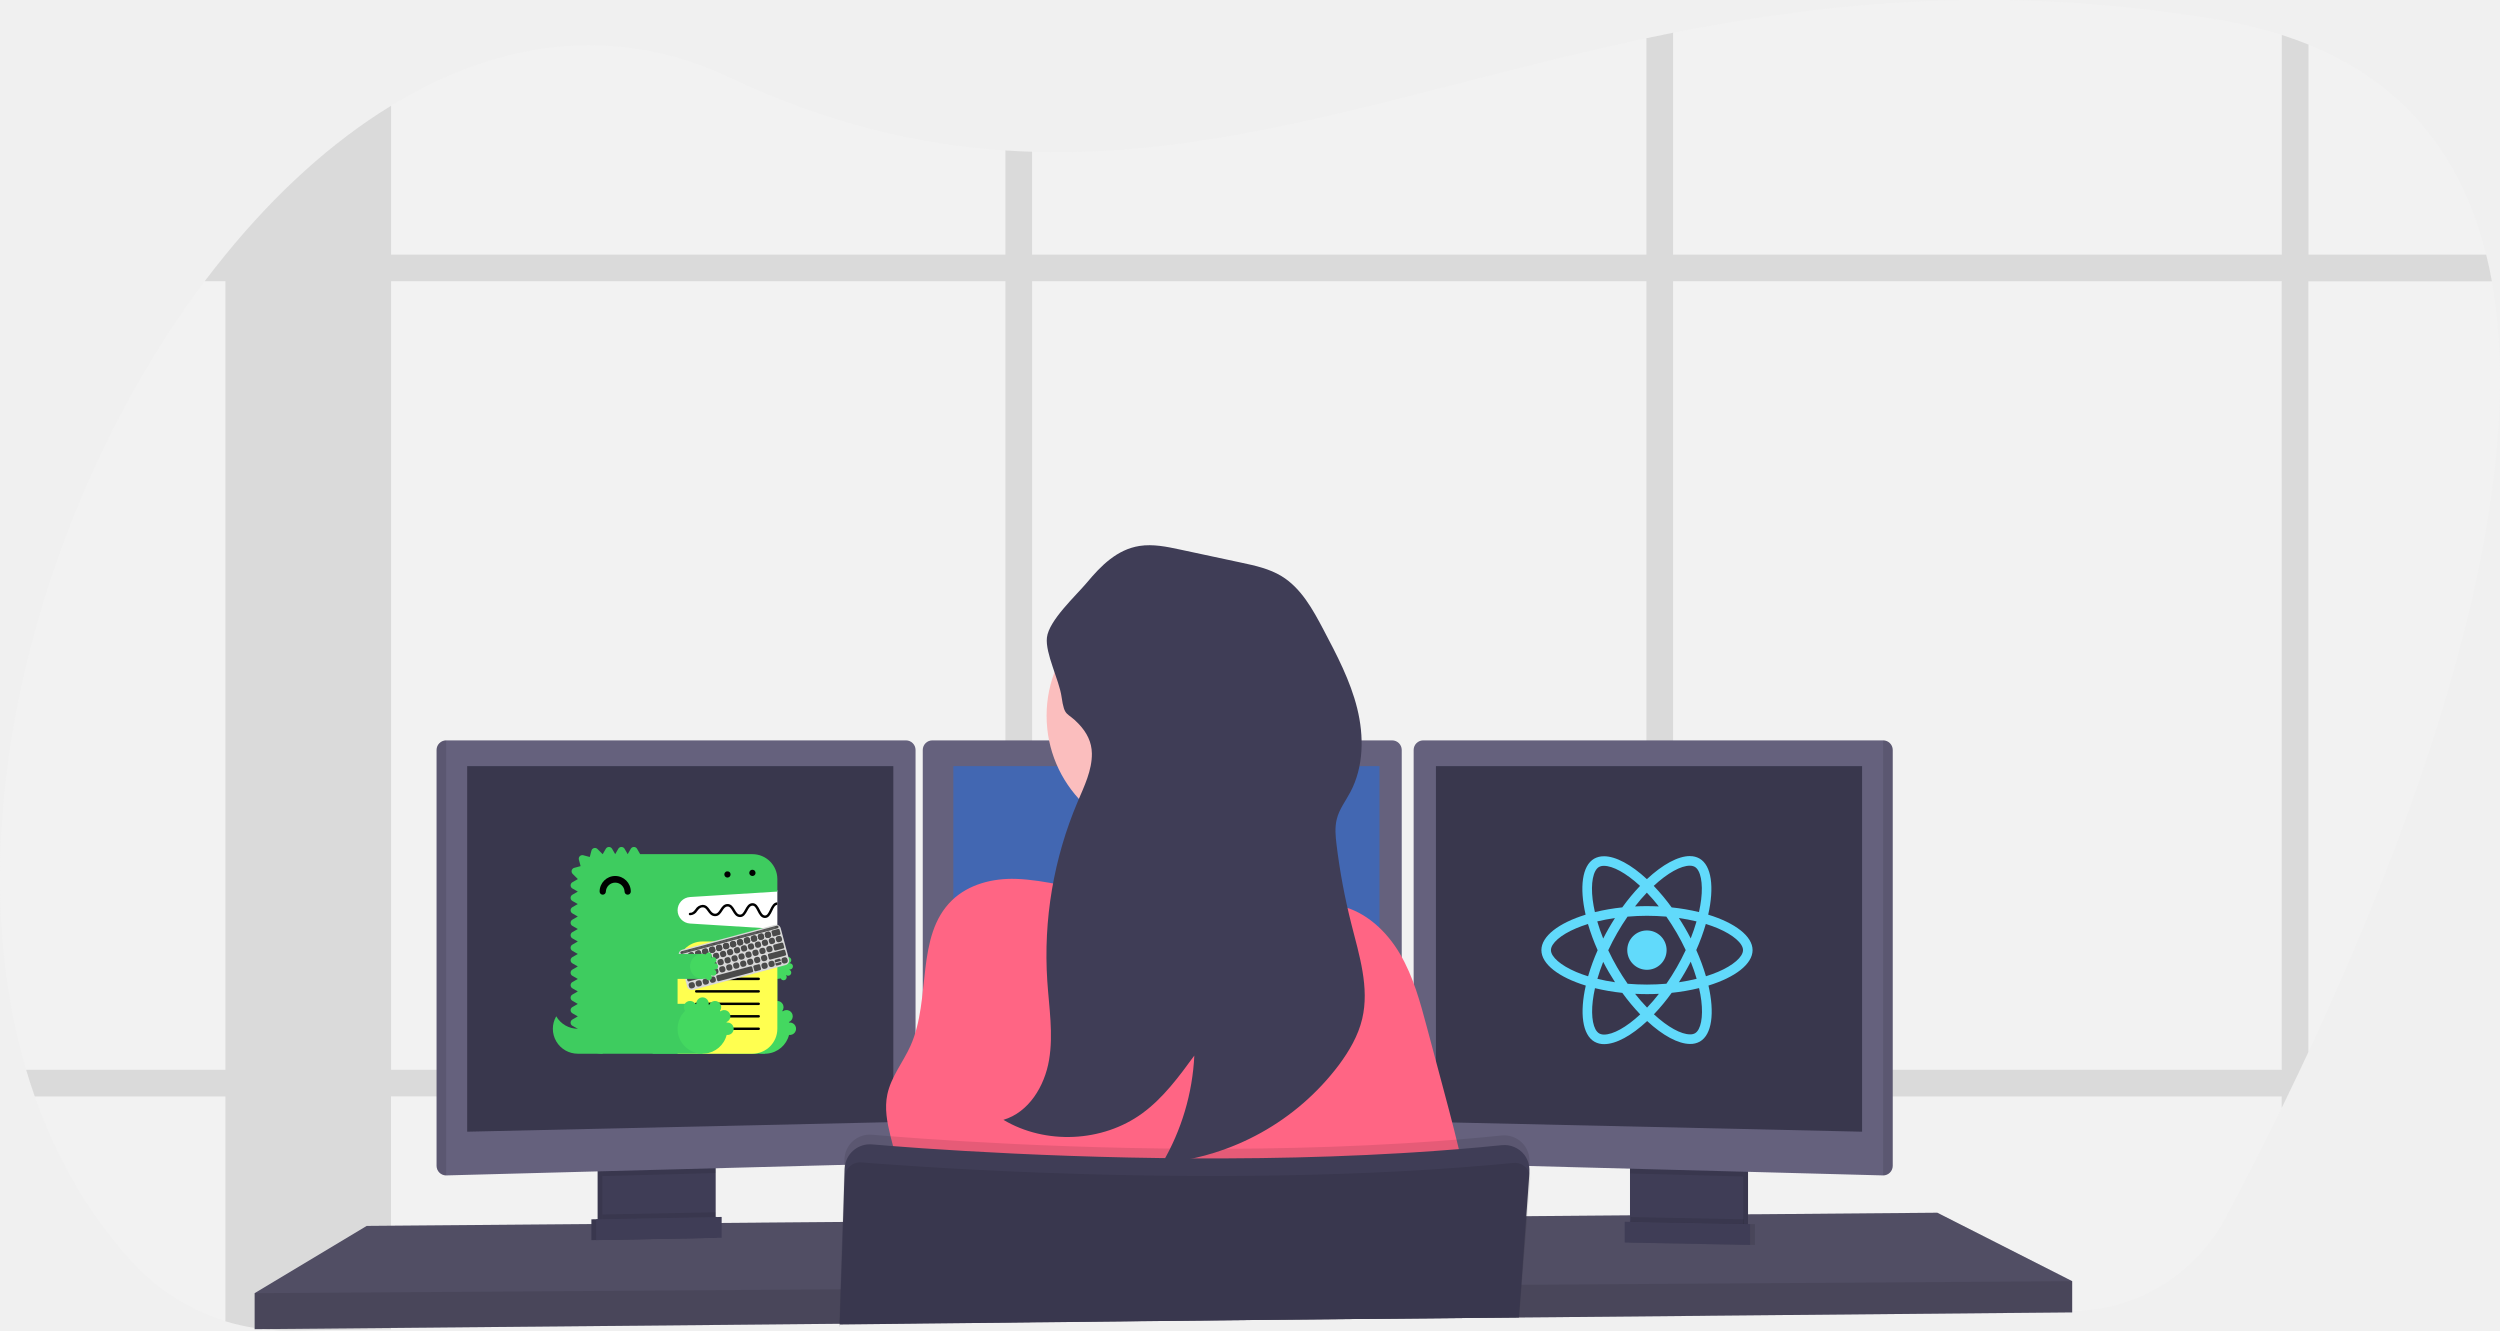
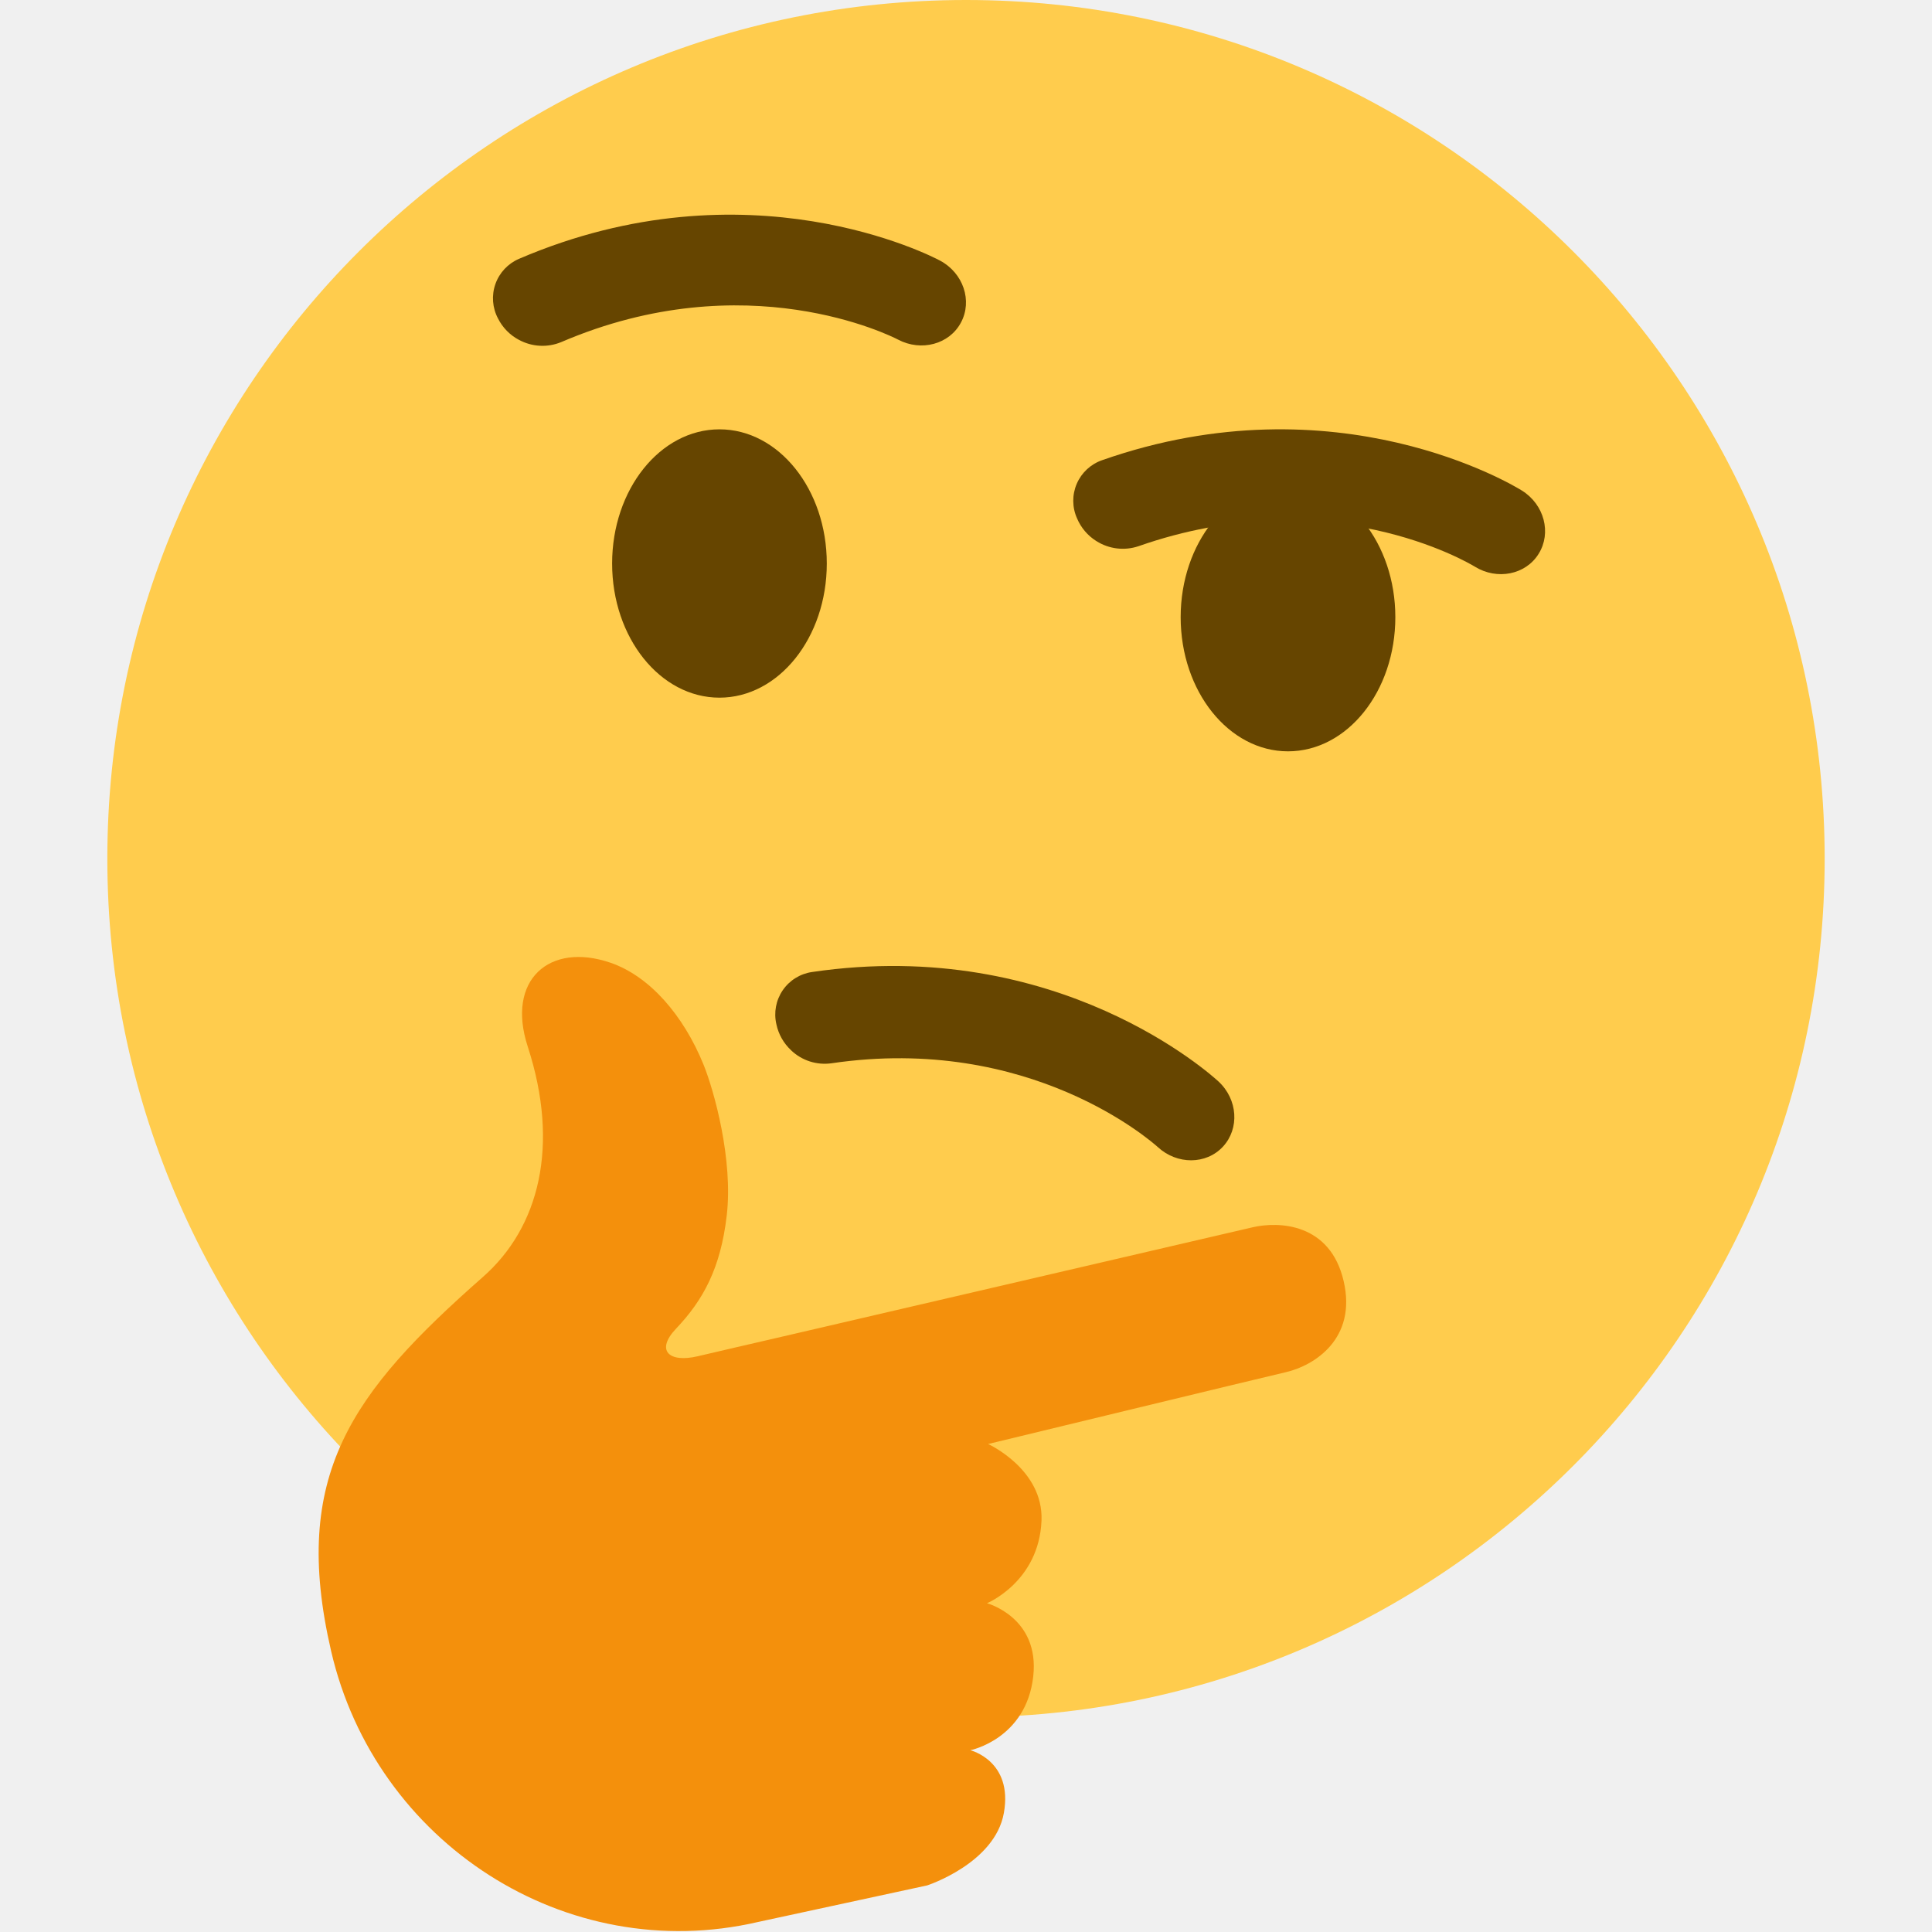
- <svg xmlns="http://www.w3.org/2000/svg" width="1041.277" height="554.141" viewBox="0 0 1041.277 554.141">
-   <g id="Group_24" data-name="Group 24" transform="translate(-440 -263)">
-     <g id="Group_23" data-name="Group 23" transform="translate(439.989 262.965)">
-       <path id="Path_299" data-name="Path 299" d="M1040.82,611.12q-1.74,3.75-3.47,7.4-2.7,5.67-5.33,11.12c-.78,1.61-1.56,3.19-2.32,4.77-8.6,17.57-16.63,33.11-23.45,45.89A73.21,73.21,0,0,1,942.44,719l-151.65,1.65h-1.6l-13,.14-11.12.12-34.1.37h-1.38l-17.36.19h-.53l-107,1.16-95.51,1-11.11.12-69,.75H429l-44.75.48h-.48l-141.5,1.53-42.33.46a87.991,87.991,0,0,1-10.79-.54h0c-1.22-.14-2.44-.3-3.65-.49a87.38,87.38,0,0,1-51.29-27.54C116,678.37,102.75,655,93.85,629.64q-1.93-5.49-3.6-11.12C59.44,514.37,97,380,164.6,290.08q4.25-5.64,8.64-11l.07-.08c20.79-25.52,44.1-46.84,68.93-62,44-26.91,92.75-34.49,140.7-11.9,40.57,19.12,78.45,28.11,115.17,30.55,3.71.24,7.42.42,11.11.53,84.23,2.65,163.17-27.7,255.87-47.29,3.69-.78,7.39-1.55,11.12-2.28,66.13-13.16,139.49-20.1,226.73-5.51a189.089,189.089,0,0,1,26.76,6.4q5.77,1.86,11.12,4c41.64,16.94,64.35,48.24,74,87.46q1.37,5.46,2.37,11.11C1134.3,384.41,1084.19,518.23,1040.82,611.12Z" transform="translate(-79.34 -172.91)" fill="#f2f2f2" />
-       <path id="Path_300" data-name="Path 300" d="M576.36,618.52a95.21,95.21,0,0,1-1.87,11.12h93.7V618.52Zm-78.25,62.81,11.11-.09V653.77c-3.81-.17-7.52-.34-11.11-.52ZM265.19,618.52v11.12h198.5V618.52ZM1114.87,279h-74V191.51q-5.35-2.17-11.12-4V279H776.21V186.58c-3.73.73-7.43,1.5-11.12,2.28V279H509.22V236.15c-3.69-.11-7.4-.29-11.11-.53V279H242.24V217c-24.83,15.16-48.14,36.48-68.93,62h-.07v.08q-4.4,5.4-8.64,11h8.64V618.52h-83q1.66,5.63,3.6,11.12h79.39v93.62a87,87,0,0,0,12.2,2.79c1.21.19,2.43.35,3.65.49h0a87.991,87.991,0,0,0,10.79.54l42.33-.46v-97H498.11v94.21l11.11-.12V629.64H765.09V721l11.12-.12V629.64H1029.7v4.77c.76-1.58,1.54-3.16,2.32-4.77q2.63-5.45,5.33-11.12,1.73-3.64,3.47-7.4v-321h76.42Q1116.23,284.43,1114.87,279ZM242.24,618.52V290.08H498.11V618.52Zm267,0V290.08H765.09V618.52Zm520.48,0H776.21V290.08H1029.7Z" transform="translate(-79.34 -172.91)" opacity="0.1" />
-       <path id="Path_301" data-name="Path 301" d="M863.09,533.65v13l-151.92,1.4-1.62.03-57.74.53-1.38.02-17.55.15h-.52l-106.98.99L349.77,551.4h-.15l-44.65.42-.48.01-198.4,1.82v-15l46.65-28,93.6-.78,2-.01.66-.01,2-.03,44.94-.37,2.01-.01.64-.01,2-.01L315,509.3l.38-.01,35.55-.3h.29l277.4-2.34,6.79-.05h.68l5.18-.05,37.65-.31,2-.03,1.85-.02h.96l11.71-.09,2.32-.03,3.11-.02,9.75-.09,15.47-.13,2-.02,3.48-.02h.65l74.71-.64Z" fill="#65617d" />
-       <path id="Path_302" data-name="Path 302" d="M863.09,533.65v13l-151.92,1.4-1.62.03-57.74.53-1.38.02-17.55.15h-.52l-106.98.99L349.77,551.4h-.15l-44.65.42-.48.01-198.4,1.82v-15l46.65-28,93.6-.78,2-.01.66-.01,2-.03,44.94-.37,2.01-.01.64-.01,2-.01L315,509.3l.38-.01,35.55-.3h.29l277.4-2.34,6.79-.05h.68l5.18-.05,37.65-.31,2-.03,1.85-.02h.96l11.71-.09,2.32-.03,3.11-.02,9.75-.09,15.47-.13,2-.02,3.48-.02h.65l74.71-.64Z" opacity="0.2" />
-       <path id="Path_303" data-name="Path 303" d="M375.44,656.57v24.49a6.13,6.13,0,0,1-3.5,5.54,6,6,0,0,1-2.5.6l-34.9.74a6,6,0,0,1-2.7-.57,6.12,6.12,0,0,1-3.57-5.57V656.57Z" transform="translate(-79.34 -172.91)" fill="#3f3d56" />
-       <path id="Path_304" data-name="Path 304" d="M375.44,656.57v24.49a6.13,6.13,0,0,1-3.5,5.54,6,6,0,0,1-2.5.6l-34.9.74a6,6,0,0,1-2.7-.57,6.12,6.12,0,0,1-3.57-5.57V656.57Z" transform="translate(-79.34 -172.91)" opacity="0.1" />
-       <path id="Path_305" data-name="Path 305" d="M377.44,656.57v24.49a6.13,6.13,0,0,1-3.5,5.54,6,6,0,0,1-2.5.6l-34.9.74a6,6,0,0,1-2.7-.57,6.12,6.12,0,0,1-3.57-5.57V656.57Z" transform="translate(-79.34 -172.91)" fill="#3f3d56" />
-       <rect id="Rectangle_137" data-name="Rectangle 137" width="47.17" height="31.5" transform="translate(680.92 483.65)" fill="#3f3d56" />
-       <rect id="Rectangle_138" data-name="Rectangle 138" width="47.17" height="31.5" transform="translate(680.92 483.65)" opacity="0.1" />
-       <rect id="Rectangle_139" data-name="Rectangle 139" width="47.17" height="31.5" transform="translate(678.92 483.65)" fill="#3f3d56" />
-       <path id="Path_306" data-name="Path 306" d="M298.09,483.65v4.97l-47.17,1.26v-6.23Z" opacity="0.1" />
-       <path id="Path_307" data-name="Path 307" d="M460.69,485.27v168.2a4,4,0,0,1-3.85,3.95l-191.65,5.1h-.05a4,4,0,0,1-3.95-3.95V485.27a4,4,0,0,1,3.95-3.95h191.6a4,4,0,0,1,3.95,3.95Z" transform="translate(-79.34 -172.91)" fill="#65617d" />
-       <path id="Path_308" data-name="Path 308" d="M265.19,481.32v181.2h-.05a4,4,0,0,1-3.95-3.95V485.27a4,4,0,0,1,3.95-3.95Z" transform="translate(-79.34 -172.91)" opacity="0.1" />
-       <path id="Path_309" data-name="Path 309" d="M194.59,319.15h177.5V467.4l-177.5,4Z" fill="#39374d" />
-       <path id="Path_310" data-name="Path 310" d="M726.09,483.65v6.41l-47.17-1.26v-5.15Z" opacity="0.1" />
-       <path id="Path_311" data-name="Path 311" d="M867.69,485.27v173.3a4,4,0,0,1-4,3.95h0L672,657.42a4,4,0,0,1-3.85-3.95V485.27a4,4,0,0,1,3.95-3.95H863.7a4,4,0,0,1,3.99,3.95Z" transform="translate(-79.34 -172.91)" fill="#65617d" />
-       <path id="Path_312" data-name="Path 312" d="M867.69,485.27v173.3a4,4,0,0,1-4,3.95h0V481.32h0a4,4,0,0,1,4,3.95Z" transform="translate(-79.34 -172.91)" opacity="0.1" />
-       <path id="Path_313" data-name="Path 313" d="M775.59,319.15H598.09V467.4l177.5,4Z" fill="#39374d" />
-       <path id="Path_314" data-name="Path 314" d="M663.19,485.27v168.2a4,4,0,0,1-3.85,3.95l-191.65,5.1h0a4,4,0,0,1-4-3.95V485.27a4,4,0,0,1,3.95-3.95h191.6A4,4,0,0,1,663.19,485.27Z" transform="translate(-79.34 -172.91)" fill="#65617d" />
-       <path id="Path_315" data-name="Path 315" d="M397.09,319.15h177.5V467.4l-177.5,4Z" fill="#4267b2" />
-       <path id="Path_316" data-name="Path 316" d="M863.09,533.65v13l-151.92,1.4-1.62.03-57.74.53-1.38.02-17.55.15h-.52l-106.98.99L349.77,551.4h-.15l-44.65.42-.48.01-198.4,1.82v-15l202.51-1.33h.48l40.99-.28h.19l283.08-1.87h.29l.17-.01h.47l4.79-.03h1.46l74.49-.5,4.4-.02.98-.01Z" opacity="0.1" />
-       <circle id="Ellipse_111" data-name="Ellipse 111" cx="51.33" cy="51.33" r="51.33" transform="translate(435.93 246.82)" fill="#fbbebe" />
-       <path id="Path_317" data-name="Path 317" d="M617.94,550.07s-99.5,12-90,0c3.44-4.34,4.39-17.2,4.2-31.85-.06-4.45-.22-9.06-.45-13.65-1.1-22-3.75-43.5-3.75-43.5s87-41,77-8.5c-4,13.13-2.69,31.57.35,48.88.89,5.05,1.92,10,3,14.7a344.66,344.66,0,0,0,9.65,33.92Z" transform="translate(-79.34 -172.91)" fill="#fbbebe" />
-       <path id="Path_318" data-name="Path 318" d="M585.47,546c11.51-2.13,23.7-6,34.53-1.54,2.85,1.17,5.47,2.88,8.39,3.86s6.12,1.22,9.16,1.91c10.68,2.42,19.34,10.55,24.9,20s8.44,20.14,11.26,30.72l6.9,25.83c6,22.45,12,45.09,13.39,68.3a2437.506,2437.506,0,0,1-250.84,1.43c5.44-10.34,11-21.31,10.54-33s-7.19-23.22-4.76-34.74c1.55-7.34,6.57-13.39,9.64-20.22,8.75-19.52,1.94-45.79,17.32-60.65,6.92-6.68,17-9.21,26.63-8.89,12.28.41,24.85,4.24,37,6.11C555.09,547.48,569.79,548.88,585.47,546Z" transform="translate(-79.34 -172.91)" fill="#ff6584" />
-       <path id="Path_319" data-name="Path 319" d="M716.37,657.17l-.1,1.43v.1l-.17,2.3-1.33,18.51-1.61,22.3-.46,6.28-1,13.44v.17l-107,1-175.59,1.9v.84h-.14v-1.12l.45-14.36.86-28.06.74-23.79.07-2.37a10.53,10.53,0,0,1,11.42-10.17c4.72.4,10.85.89,18.18,1.41l3,.22c42.33,2.94,120.56,6.74,199.5,2,1.66-.09,3.33-.19,5-.31,12.24-.77,24.47-1.76,36.58-3a10.53,10.53,0,0,1,11.6,11.23Z" transform="translate(-79.34 -172.91)" opacity="0.1" />
-       <path id="Path_320" data-name="Path 320" d="M429.08,725.44v-.84l175.62-1.91,107-1h.3v-.17l1-13.44.43-6,1.64-22.61,1.29-17.9v-.44a10.617,10.617,0,0,0-.11-2.47.3.3,0,0,0,0-.1,10.391,10.391,0,0,0-2-4.64,10.54,10.54,0,0,0-9.42-4c-12.11,1.24-24.34,2.23-36.58,3-1.67.12-3.34.22-5,.31-78.94,4.69-157.17.89-199.5-2l-3-.22c-7.33-.52-13.46-1-18.18-1.41a10.54,10.54,0,0,0-11.24,8.53,11,11,0,0,0-.18,1.64l-.68,22.16L429.54,710l-.44,14.36v1.12Z" transform="translate(-79.34 -172.91)" fill="#3f3d56" />
-       <path id="Path_321" data-name="Path 321" d="M716.67,664.18l-1.23,15.33-1.83,22.85-.46,5.72-1,12.81-.06.64v.17h0l-.15,1.48.11-1.48h-.29l-107,1-175.65,1.9v-.28l.49-14.36,1-28.06.64-18.65A6.36,6.36,0,0,1,434.3,658a6.25,6.25,0,0,1,3.78-.9c2.1.17,4.68.37,7.69.59,4.89.36,10.92.78,17.94,1.22,13,.82,29.31,1.7,48,2.42,52,2,122.2,2.67,188.88-3.17,3-.26,6.1-.55,9.13-.84a6.26,6.26,0,0,1,3.48.66,5.159,5.159,0,0,1,.86.54,6.14,6.14,0,0,1,2,2.46,3.564,3.564,0,0,1,.25.61A6.279,6.279,0,0,1,716.67,664.18Z" transform="translate(-79.34 -172.91)" opacity="0.1" />
-       <path id="Path_322" data-name="Path 322" d="M377.44,677.87v3.19a6.13,6.13,0,0,1-3.5,5.54l-40.1.77a6.12,6.12,0,0,1-3.57-5.57v-3Z" transform="translate(-79.34 -172.91)" opacity="0.1" />
-       <path id="Path_323" data-name="Path 323" d="M298.59,515.57l-52.25,1V507.9l52.25-1Z" fill="#3f3d56" />
-       <path id="Path_324" data-name="Path 324" d="M298.59,515.57l-52.25,1V507.9l52.25-1Z" opacity="0.1" />
-       <path id="Path_325" data-name="Path 325" d="M300.59,515.57l-52.25,1V507.9l52.25-1Z" fill="#3f3d56" />
-       <path id="Path_326" data-name="Path 326" d="M758.56,679.87v3.19a6.13,6.13,0,0,0,3.5,5.54l40.1.77a6.12,6.12,0,0,0,3.57-5.57v-3Z" transform="translate(-79.34 -172.91)" opacity="0.1" />
-       <path id="Path_327" data-name="Path 327" d="M678.72,517.57l52.25,1V509.9l-52.25-1Z" opacity="0.1" />
-       <path id="Path_328" data-name="Path 328" d="M676.72,517.57l52.25,1V509.9l-52.25-1Z" fill="#3f3d56" />
-       <path id="Path_329" data-name="Path 329" d="M534.13,486.79c.08,7-3.16,13.6-5.91,20.07a163.491,163.491,0,0,0-12.66,74.71c.73,11,2.58,22,.73,32.9s-8.43,21.77-19,24.9c17.53,10.45,41.26,9.35,57.76-2.66,8.79-6.4,15.34-15.33,21.75-24.11a97.86,97.86,0,0,1-13.31,44.75A103.43,103.43,0,0,0,637,616.53c4.31-5.81,8.06-12.19,9.72-19.23,3.09-13-1.22-26.51-4.51-39.5a266.055,266.055,0,0,1-6.17-33c-.43-3.56-.78-7.22.1-10.7,1-4.07,3.67-7.51,5.64-11.22,5.6-10.54,5.73-23.3,2.86-34.88s-8.49-22.26-14.06-32.81c-4.46-8.46-9.3-17.31-17.46-22.28-5.1-3.1-11-4.39-16.88-5.64l-25.37-5.43c-5.55-1.19-11.26-2.38-16.87-1.51-9.47,1.48-16.14,8.32-22,15.34-4.59,5.46-15.81,15.71-16.6,22.86-.72,6.59,5.1,17.63,6.09,24.58,1.3,9,2.22,6,7.3,11.52C532,478.05,534.07,482,534.13,486.79Z" transform="translate(-79.34 -172.91)" fill="#3f3d56" />
-     </g>
-     <g id="docusaurus_keytar" transform="translate(670.271 615.768)">
-       <path id="Path_40" data-name="Path 40" d="M99,52h43.635V69.662H99Z" transform="translate(-49.132 -33.936)" fill="#fff" fill-rule="evenodd" />
-       <path id="Path_41" data-name="Path 41" d="M13.389,158.195A10.377,10.377,0,0,1,4.4,153a10.377,10.377,0,0,0,8.988,15.584H23.779V158.195Z" transform="translate(-3 -82.47)" fill="#3ecc5f" fill-rule="evenodd" />
-       <path id="Path_42" data-name="Path 42" d="M66.967,38.083l36.373-2.273V30.615A10.389,10.389,0,0,0,92.95,20.226H46.2l-1.3-2.249a1.5,1.5,0,0,0-2.6,0L41,20.226l-1.3-2.249a1.5,1.5,0,0,0-2.6,0l-1.3,2.249-1.3-2.249a1.5,1.5,0,0,0-2.6,0l-1.3,2.249-.034,0-2.152-2.151a1.5,1.5,0,0,0-2.508.672L25.21,21.4l-2.7-.723a1.5,1.5,0,0,0-1.836,1.837l.722,2.7-2.65.71a1.5,1.5,0,0,0-.673,2.509l2.152,2.152c0,.011,0,.022,0,.033l-2.249,1.3a1.5,1.5,0,0,0,0,2.6l2.249,1.3-2.249,1.3a1.5,1.5,0,0,0,0,2.6L20.226,41l-2.249,1.3a1.5,1.5,0,0,0,0,2.6l2.249,1.3-2.249,1.3a1.5,1.5,0,0,0,0,2.6l2.249,1.3-2.249,1.3a1.5,1.5,0,0,0,0,2.6l2.249,1.3-2.249,1.3a1.5,1.5,0,0,0,0,2.6l2.249,1.3-2.249,1.3a1.5,1.5,0,0,0,0,2.6l2.249,1.3-2.249,1.3a1.5,1.5,0,0,0,0,2.6l2.249,1.3-2.249,1.3a1.5,1.5,0,0,0,0,2.6l2.249,1.3-2.249,1.3a1.5,1.5,0,0,0,0,2.6l2.249,1.3-2.249,1.3a1.5,1.5,0,0,0,0,2.6l2.249,1.3-2.249,1.3a1.5,1.5,0,0,0,0,2.6l2.249,1.3A10.389,10.389,0,0,0,30.615,103.34H92.95A10.389,10.389,0,0,0,103.34,92.95V51.393L66.967,49.12a5.53,5.53,0,0,1,0-11.038" transform="translate(-9.836 -17.226)" fill="#3ecc5f" fill-rule="evenodd" />
-       <path id="Path_43" data-name="Path 43" d="M143,163.779h15.584V143H143Z" transform="translate(-70.275 -77.665)" fill="#3ecc5f" fill-rule="evenodd" />
-       <path id="Path_44" data-name="Path 44" d="M173.779,148.389a2.582,2.582,0,0,0-.332.033c-.02-.078-.038-.156-.06-.234a2.594,2.594,0,1,0-2.567-4.455q-.086-.088-.174-.175a2.593,2.593,0,1,0-4.461-2.569c-.077-.022-.154-.04-.231-.06a2.6,2.6,0,1,0-5.128,0c-.077.02-.154.038-.231.06a2.594,2.594,0,1,0-4.461,2.569,10.384,10.384,0,1,0,17.314,9.992,2.592,2.592,0,1,0,.332-5.161" transform="translate(-75.08 -75.262)" fill="#44d860" fill-rule="evenodd" />
-       <path id="Path_45" data-name="Path 45" d="M153,113.389h15.584V103H153Z" transform="translate(-75.08 -58.444)" fill="#3ecc5f" fill-rule="evenodd" />
-       <path id="Path_46" data-name="Path 46" d="M183.389,108.944a1.3,1.3,0,1,0,0-2.6,1.336,1.336,0,0,0-.166.017c-.01-.039-.019-.078-.03-.117a1.3,1.3,0,0,0-.5-2.5,1.285,1.285,0,0,0-.783.269q-.043-.044-.087-.087a1.285,1.285,0,0,0,.263-.776,1.3,1.3,0,0,0-2.493-.509,5.195,5.195,0,1,0,0,10,1.3,1.3,0,0,0,2.493-.509,1.285,1.285,0,0,0-.263-.776q.044-.043.087-.087a1.285,1.285,0,0,0,.783.269,1.3,1.3,0,0,0,.5-2.5c.011-.038.02-.078.03-.117a1.337,1.337,0,0,0,.166.017" transform="translate(-84.691 -57.894)" fill="#44d860" fill-rule="evenodd" />
-       <path id="Path_47" data-name="Path 47" d="M52.188,48.292a1.3,1.3,0,0,1-1.3-1.3,3.9,3.9,0,0,0-7.792,0,1.3,1.3,0,1,1-2.6,0,6.493,6.493,0,0,1,12.987,0,1.3,1.3,0,0,1-1.3,1.3" transform="translate(-21.02 -28.41)" fill-rule="evenodd" />
-       <path id="Path_48" data-name="Path 48" d="M103,139.752h31.168a10.389,10.389,0,0,0,10.389-10.389V93H113.389A10.389,10.389,0,0,0,103,103.389Z" transform="translate(-51.054 -53.638)" fill="#ffff50" fill-rule="evenodd" />
-       <path id="Path_49" data-name="Path 49" d="M141.1,94.017H115.106a.519.519,0,1,1,0-1.039H141.1a.519.519,0,0,1,0,1.039m0,10.389H115.106a.519.519,0,1,1,0-1.039H141.1a.519.519,0,0,1,0,1.039m0,10.389H115.106a.519.519,0,1,1,0-1.039H141.1a.519.519,0,0,1,0,1.039m0-25.877H115.106a.519.519,0,1,1,0-1.039H141.1a.519.519,0,0,1,0,1.039m0,10.293H115.106a.519.519,0,1,1,0-1.039H141.1a.519.519,0,0,1,0,1.039m0,10.389H115.106a.519.519,0,1,1,0-1.039H141.1a.519.519,0,0,1,0,1.039m7.782-47.993c-.006,0-.011,0-.018,0-1.605.055-2.365,1.66-3.035,3.077-.7,1.48-1.24,2.443-2.126,2.414-.981-.035-1.542-1.144-2.137-2.317-.683-1.347-1.462-2.876-3.1-2.819-1.582.054-2.344,1.451-3.017,2.684-.715,1.313-1.2,2.112-2.141,2.075-1-.036-1.533-.938-2.149-1.981-.686-1.162-1.479-2.467-3.084-2.423-1.555.053-2.319,1.239-2.994,2.286-.713,1.106-1.213,1.781-2.164,1.741-1.025-.036-1.554-.784-2.167-1.65-.688-.973-1.463-2.074-3.062-2.021a3.815,3.815,0,0,0-2.959,1.879c-.64.812-1.14,1.456-2.2,1.415a.52.52,0,0,0-.037,1.039,3.588,3.588,0,0,0,3.05-1.811c.611-.777,1.139-1.448,2.178-1.483,1-.043,1.47.579,2.179,1.582.674.953,1.438,2.033,2.977,2.089,1.612.054,2.387-1.151,3.074-2.217.614-.953,1.144-1.775,2.156-1.81.931-.035,1.438.7,2.153,1.912.674,1.141,1.437,2.434,3.006,2.491,1.623.056,2.407-1.361,3.09-2.616.592-1.085,1.15-2.109,2.14-2.143.931-.022,1.417.829,2.135,2.249.671,1.326,1.432,2.828,3.026,2.886l.088,0c1.592,0,2.347-1.6,3.015-3.01.592-1.252,1.152-2.431,2.113-2.479Z" transform="translate(-55.378 -38.552)" fill-rule="evenodd" />
-       <path id="Path_50" data-name="Path 50" d="M83,163.779h20.779V143H83Z" transform="translate(-41.443 -77.665)" fill="#3ecc5f" fill-rule="evenodd" />
-       <g id="Group_8" data-name="Group 8" transform="matrix(0.966, -0.259, 0.259, 0.966, 51.971, 43.3)">
-         <rect id="Rectangle_3" data-name="Rectangle 3" width="43.906" height="17.333" rx="2" transform="translate(0 0)" fill="#d8d8d8" />
-         <g id="Group_2" data-name="Group 2" transform="translate(0.728 10.948)">
-           <rect id="Rectangle_4" data-name="Rectangle 4" width="2.537" height="2.537" rx="1" transform="translate(7.985 0)" fill="#4a4a4a" />
-           <rect id="Rectangle_5" data-name="Rectangle 5" width="2.537" height="2.537" rx="1" transform="translate(10.991 0)" fill="#4a4a4a" />
-           <rect id="Rectangle_6" data-name="Rectangle 6" width="2.537" height="2.537" rx="1" transform="translate(13.997 0)" fill="#4a4a4a" />
-           <rect id="Rectangle_7" data-name="Rectangle 7" width="2.537" height="2.537" rx="1" transform="translate(17.003 0)" fill="#4a4a4a" />
-           <rect id="Rectangle_8" data-name="Rectangle 8" width="2.537" height="2.537" rx="1" transform="translate(20.009 0)" fill="#4a4a4a" />
-           <rect id="Rectangle_9" data-name="Rectangle 9" width="2.537" height="2.537" rx="1" transform="translate(23.015 0)" fill="#4a4a4a" />
-           <rect id="Rectangle_10" data-name="Rectangle 10" width="2.537" height="2.537" rx="1" transform="translate(26.021 0)" fill="#4a4a4a" />
-           <rect id="Rectangle_11" data-name="Rectangle 11" width="2.537" height="2.537" rx="1" transform="translate(29.028 0)" fill="#4a4a4a" />
-           <rect id="Rectangle_12" data-name="Rectangle 12" width="2.537" height="2.537" rx="1" transform="translate(32.034 0)" fill="#4a4a4a" />
-           <path id="Path_51" data-name="Path 51" d="M.519,0H6.9A.519.519,0,0,1,7.421.52v1.5a.519.519,0,0,1-.519.519H.519A.519.519,0,0,1,0,2.017V.519A.519.519,0,0,1,.519,0ZM35.653,0h6.383a.519.519,0,0,1,.519.519v1.5a.519.519,0,0,1-.519.519H35.652a.519.519,0,0,1-.519-.519V.519A.519.519,0,0,1,35.652,0Z" transform="translate(0 0)" fill="#4a4a4a" fill-rule="evenodd" />
-         </g>
-         <g id="Group_3" data-name="Group 3" transform="translate(0.728 4.878)">
-           <path id="Path_52" data-name="Path 52" d="M.519,0H2.956a.519.519,0,0,1,.519.519v1.5a.519.519,0,0,1-.519.519H.519A.519.519,0,0,1,0,2.017V.519A.519.519,0,0,1,.519,0Z" transform="translate(0 0)" fill="#4a4a4a" fill-rule="evenodd" />
-           <rect id="Rectangle_13" data-name="Rectangle 13" width="2.537" height="2.537" rx="1" transform="translate(3.945 0)" fill="#4a4a4a" />
-           <rect id="Rectangle_14" data-name="Rectangle 14" width="2.537" height="2.537" rx="1" transform="translate(6.951 0)" fill="#4a4a4a" />
-           <rect id="Rectangle_15" data-name="Rectangle 15" width="2.537" height="2.537" rx="1" transform="translate(9.958 0)" fill="#4a4a4a" />
-           <rect id="Rectangle_16" data-name="Rectangle 16" width="2.537" height="2.537" rx="1" transform="translate(12.964 0)" fill="#4a4a4a" />
-           <rect id="Rectangle_17" data-name="Rectangle 17" width="2.537" height="2.537" rx="1" transform="translate(15.97 0)" fill="#4a4a4a" />
-           <rect id="Rectangle_18" data-name="Rectangle 18" width="2.537" height="2.537" rx="1" transform="translate(18.976 0)" fill="#4a4a4a" />
-           <rect id="Rectangle_19" data-name="Rectangle 19" width="2.537" height="2.537" rx="1" transform="translate(21.982 0)" fill="#4a4a4a" />
-           <rect id="Rectangle_20" data-name="Rectangle 20" width="2.537" height="2.537" rx="1" transform="translate(24.988 0)" fill="#4a4a4a" />
-           <rect id="Rectangle_21" data-name="Rectangle 21" width="2.537" height="2.537" rx="1" transform="translate(27.994 0)" fill="#4a4a4a" />
-           <rect id="Rectangle_22" data-name="Rectangle 22" width="2.537" height="2.537" rx="1" transform="translate(31 0)" fill="#4a4a4a" />
-           <rect id="Rectangle_23" data-name="Rectangle 23" width="2.537" height="2.537" rx="1" transform="translate(34.006 0)" fill="#4a4a4a" />
-           <rect id="Rectangle_24" data-name="Rectangle 24" width="2.537" height="2.537" rx="1" transform="translate(37.012 0)" fill="#4a4a4a" />
-           <rect id="Rectangle_25" data-name="Rectangle 25" width="2.537" height="2.537" rx="1" transform="translate(40.018 0)" fill="#4a4a4a" />
-         </g>
-         <g id="Group_4" data-name="Group 4" transform="translate(43.283 4.538) rotate(180)">
-           <path id="Path_53" data-name="Path 53" d="M.519,0H2.956a.519.519,0,0,1,.519.519v1.5a.519.519,0,0,1-.519.519H.519A.519.519,0,0,1,0,2.017V.519A.519.519,0,0,1,.519,0Z" transform="translate(0 0)" fill="#4a4a4a" fill-rule="evenodd" />
-           <rect id="Rectangle_26" data-name="Rectangle 26" width="2.537" height="2.537" rx="1" transform="translate(3.945 0)" fill="#4a4a4a" />
-           <rect id="Rectangle_27" data-name="Rectangle 27" width="2.537" height="2.537" rx="1" transform="translate(6.951 0)" fill="#4a4a4a" />
-           <rect id="Rectangle_28" data-name="Rectangle 28" width="2.537" height="2.537" rx="1" transform="translate(9.958 0)" fill="#4a4a4a" />
-           <rect id="Rectangle_29" data-name="Rectangle 29" width="2.537" height="2.537" rx="1" transform="translate(12.964 0)" fill="#4a4a4a" />
-           <rect id="Rectangle_30" data-name="Rectangle 30" width="2.537" height="2.537" rx="1" transform="translate(15.97 0)" fill="#4a4a4a" />
-           <rect id="Rectangle_31" data-name="Rectangle 31" width="2.537" height="2.537" rx="1" transform="translate(18.976 0)" fill="#4a4a4a" />
-           <rect id="Rectangle_32" data-name="Rectangle 32" width="2.537" height="2.537" rx="1" transform="translate(21.982 0)" fill="#4a4a4a" />
-           <rect id="Rectangle_33" data-name="Rectangle 33" width="2.537" height="2.537" rx="1" transform="translate(24.988 0)" fill="#4a4a4a" />
-           <rect id="Rectangle_34" data-name="Rectangle 34" width="2.537" height="2.537" rx="1" transform="translate(27.994 0)" fill="#4a4a4a" />
-           <rect id="Rectangle_35" data-name="Rectangle 35" width="2.537" height="2.537" rx="1" transform="translate(31.001 0)" fill="#4a4a4a" />
-           <rect id="Rectangle_36" data-name="Rectangle 36" width="2.537" height="2.537" rx="1" transform="translate(34.007 0)" fill="#4a4a4a" />
-           <rect id="Rectangle_37" data-name="Rectangle 37" width="2.537" height="2.537" rx="1" transform="translate(37.013 0)" fill="#4a4a4a" />
-           <rect id="Rectangle_38" data-name="Rectangle 38" width="2.537" height="2.537" rx="1" transform="translate(40.018 0)" fill="#4a4a4a" />
-           <rect id="Rectangle_39" data-name="Rectangle 39" width="2.537" height="2.537" rx="1" transform="translate(3.945 0)" fill="#4a4a4a" />
-           <rect id="Rectangle_40" data-name="Rectangle 40" width="2.537" height="2.537" rx="1" transform="translate(6.951 0)" fill="#4a4a4a" />
-           <rect id="Rectangle_41" data-name="Rectangle 41" width="2.537" height="2.537" rx="1" transform="translate(9.958 0)" fill="#4a4a4a" />
-           <rect id="Rectangle_42" data-name="Rectangle 42" width="2.537" height="2.537" rx="1" transform="translate(12.964 0)" fill="#4a4a4a" />
-           <rect id="Rectangle_43" data-name="Rectangle 43" width="2.537" height="2.537" rx="1" transform="translate(15.97 0)" fill="#4a4a4a" />
-           <rect id="Rectangle_44" data-name="Rectangle 44" width="2.537" height="2.537" rx="1" transform="translate(18.976 0)" fill="#4a4a4a" />
-           <rect id="Rectangle_45" data-name="Rectangle 45" width="2.537" height="2.537" rx="1" transform="translate(21.982 0)" fill="#4a4a4a" />
-           <rect id="Rectangle_46" data-name="Rectangle 46" width="2.537" height="2.537" rx="1" transform="translate(24.988 0)" fill="#4a4a4a" />
-           <rect id="Rectangle_47" data-name="Rectangle 47" width="2.537" height="2.537" rx="1" transform="translate(27.994 0)" fill="#4a4a4a" />
-           <rect id="Rectangle_48" data-name="Rectangle 48" width="2.537" height="2.537" rx="1" transform="translate(31.001 0)" fill="#4a4a4a" />
-           <rect id="Rectangle_49" data-name="Rectangle 49" width="2.537" height="2.537" rx="1" transform="translate(34.007 0)" fill="#4a4a4a" />
-           <rect id="Rectangle_50" data-name="Rectangle 50" width="2.537" height="2.537" rx="1" transform="translate(37.013 0)" fill="#4a4a4a" />
-           <rect id="Rectangle_51" data-name="Rectangle 51" width="2.537" height="2.537" rx="1" transform="translate(40.018 0)" fill="#4a4a4a" />
-         </g>
-         <g id="Group_6" data-name="Group 6" transform="translate(0.728 7.883)">
-           <path id="Path_54" data-name="Path 54" d="M.519,0h3.47a.519.519,0,0,1,.519.519v1.5a.519.519,0,0,1-.519.519H.519A.519.519,0,0,1,0,2.017V.52A.519.519,0,0,1,.519,0Z" transform="translate(0 0)" fill="#4a4a4a" fill-rule="evenodd" />
-           <g id="Group_5" data-name="Group 5" transform="translate(5.073 0)">
-             <rect id="Rectangle_52" data-name="Rectangle 52" width="2.537" height="2.537" rx="1" transform="translate(0 0)" fill="#4a4a4a" />
-             <rect id="Rectangle_53" data-name="Rectangle 53" width="2.537" height="2.537" rx="1" transform="translate(3.006 0)" fill="#4a4a4a" />
-             <rect id="Rectangle_54" data-name="Rectangle 54" width="2.537" height="2.537" rx="1" transform="translate(6.012 0)" fill="#4a4a4a" />
-             <rect id="Rectangle_55" data-name="Rectangle 55" width="2.537" height="2.537" rx="1" transform="translate(9.018 0)" fill="#4a4a4a" />
-             <rect id="Rectangle_56" data-name="Rectangle 56" width="2.537" height="2.537" rx="1" transform="translate(12.025 0)" fill="#4a4a4a" />
-             <rect id="Rectangle_57" data-name="Rectangle 57" width="2.537" height="2.537" rx="1" transform="translate(15.031 0)" fill="#4a4a4a" />
-             <rect id="Rectangle_58" data-name="Rectangle 58" width="2.537" height="2.537" rx="1" transform="translate(18.037 0)" fill="#4a4a4a" />
-             <rect id="Rectangle_59" data-name="Rectangle 59" width="2.537" height="2.537" rx="1" transform="translate(21.042 0)" fill="#4a4a4a" />
-             <rect id="Rectangle_60" data-name="Rectangle 60" width="2.537" height="2.537" rx="1" transform="translate(24.049 0)" fill="#4a4a4a" />
-             <rect id="Rectangle_61" data-name="Rectangle 61" width="2.537" height="2.537" rx="1" transform="translate(27.055 0)" fill="#4a4a4a" />
-             <rect id="Rectangle_62" data-name="Rectangle 62" width="2.537" height="2.537" rx="1" transform="translate(30.061 0)" fill="#4a4a4a" />
-           </g>
-           <path id="Path_55" data-name="Path 55" d="M.52,0H3.8a.519.519,0,0,1,.519.519v1.5a.519.519,0,0,1-.519.519H.519A.519.519,0,0,1,0,2.017V.52A.519.519,0,0,1,.519,0Z" transform="translate(38.234 0)" fill="#4a4a4a" fill-rule="evenodd" />
-         </g>
-         <g id="Group_7" data-name="Group 7" transform="translate(0.728 14.084)">
-           <rect id="Rectangle_63" data-name="Rectangle 63" width="2.537" height="2.537" rx="1" transform="translate(0 0)" fill="#4a4a4a" />
-           <rect id="Rectangle_64" data-name="Rectangle 64" width="2.537" height="2.537" rx="1" transform="translate(3.006 0)" fill="#4a4a4a" />
-           <rect id="Rectangle_65" data-name="Rectangle 65" width="2.537" height="2.537" rx="1" transform="translate(6.012 0)" fill="#4a4a4a" />
-           <rect id="Rectangle_66" data-name="Rectangle 66" width="2.537" height="2.537" rx="1" transform="translate(9.018 0)" fill="#4a4a4a" />
-           <path id="Path_56" data-name="Path 56" d="M.519,0H14.981A.519.519,0,0,1,15.5.519v1.5a.519.519,0,0,1-.519.519H.519A.519.519,0,0,1,0,2.018V.519A.519.519,0,0,1,.519,0Zm15.97,0h1.874a.519.519,0,0,1,.519.519v1.5a.519.519,0,0,1-.519.519H16.489a.519.519,0,0,1-.519-.519V.519A.519.519,0,0,1,16.489,0Z" transform="translate(12.024 0)" fill="#4a4a4a" fill-rule="evenodd" />
-           <rect id="Rectangle_67" data-name="Rectangle 67" width="2.537" height="2.537" rx="1" transform="translate(31.376 0)" fill="#4a4a4a" />
-           <rect id="Rectangle_68" data-name="Rectangle 68" width="2.537" height="2.537" rx="1" transform="translate(34.382 0)" fill="#4a4a4a" />
-           <rect id="Rectangle_69" data-name="Rectangle 69" width="2.537" height="2.537" rx="1" transform="translate(40.018 0)" fill="#4a4a4a" />
-           <path id="Path_57" data-name="Path 57" d="M2.537,0V.561a.519.519,0,0,1-.519.519H.519A.519.519,0,0,1,0,.561V0Z" transform="translate(39.736 1.08) rotate(180)" fill="#4a4a4a" />
-           <path id="Path_58" data-name="Path 58" d="M2.537,0V.561a.519.519,0,0,1-.519.519H.519A.519.519,0,0,1,0,.561V0Z" transform="translate(37.2 1.456)" fill="#4a4a4a" />
-         </g>
-         <rect id="Rectangle_70" data-name="Rectangle 70" width="42.273" height="1.127" rx="0.564" transform="translate(0.915 0.556)" fill="#4a4a4a" />
-         <rect id="Rectangle_71" data-name="Rectangle 71" width="2.37" height="0.752" rx="0.376" transform="translate(1.949 0.744)" fill="#d8d8d8" opacity="0.136" />
-         <rect id="Rectangle_72" data-name="Rectangle 72" width="2.37" height="0.752" rx="0.376" transform="translate(5.193 0.744)" fill="#d8d8d8" opacity="0.136" />
-         <rect id="Rectangle_73" data-name="Rectangle 73" width="2.37" height="0.752" rx="0.376" transform="translate(7.688 0.744)" fill="#d8d8d8" opacity="0.136" />
-         <rect id="Rectangle_74" data-name="Rectangle 74" width="2.37" height="0.752" rx="0.376" transform="translate(10.183 0.744)" fill="#d8d8d8" opacity="0.136" />
-         <rect id="Rectangle_75" data-name="Rectangle 75" width="2.37" height="0.752" rx="0.376" transform="translate(12.679 0.744)" fill="#d8d8d8" opacity="0.136" />
-         <rect id="Rectangle_76" data-name="Rectangle 76" width="2.37" height="0.752" rx="0.376" transform="translate(15.797 0.744)" fill="#d8d8d8" opacity="0.136" />
-         <rect id="Rectangle_77" data-name="Rectangle 77" width="2.37" height="0.752" rx="0.376" transform="translate(18.292 0.744)" fill="#d8d8d8" opacity="0.136" />
-         <rect id="Rectangle_78" data-name="Rectangle 78" width="2.37" height="0.752" rx="0.376" transform="translate(20.788 0.744)" fill="#d8d8d8" opacity="0.136" />
-         <rect id="Rectangle_79" data-name="Rectangle 79" width="2.37" height="0.752" rx="0.376" transform="translate(23.283 0.744)" fill="#d8d8d8" opacity="0.136" />
-         <rect id="Rectangle_80" data-name="Rectangle 80" width="2.37" height="0.752" rx="0.376" transform="translate(26.402 0.744)" fill="#d8d8d8" opacity="0.136" />
-         <rect id="Rectangle_81" data-name="Rectangle 81" width="2.37" height="0.752" rx="0.376" transform="translate(28.897 0.744)" fill="#d8d8d8" opacity="0.136" />
-         <rect id="Rectangle_82" data-name="Rectangle 82" width="2.37" height="0.752" rx="0.376" transform="translate(31.393 0.744)" fill="#d8d8d8" opacity="0.136" />
-         <rect id="Rectangle_83" data-name="Rectangle 83" width="2.37" height="0.752" rx="0.376" transform="translate(34.512 0.744)" fill="#d8d8d8" opacity="0.136" />
-         <rect id="Rectangle_84" data-name="Rectangle 84" width="2.37" height="0.752" rx="0.376" transform="translate(37.007 0.744)" fill="#d8d8d8" opacity="0.136" />
-         <rect id="Rectangle_85" data-name="Rectangle 85" width="2.37" height="0.752" rx="0.376" transform="translate(39.502 0.744)" fill="#d8d8d8" opacity="0.136" />
-       </g>
-       <path id="Path_59" data-name="Path 59" d="M123.779,148.389a2.583,2.583,0,0,0-.332.033c-.02-.078-.038-.156-.06-.234a2.594,2.594,0,1,0-2.567-4.455q-.086-.088-.174-.175a2.593,2.593,0,1,0-4.461-2.569c-.077-.022-.154-.04-.231-.06a2.6,2.6,0,1,0-5.128,0c-.077.02-.154.038-.231.06a2.594,2.594,0,1,0-4.461,2.569,10.384,10.384,0,1,0,17.314,9.992,2.592,2.592,0,1,0,.332-5.161" transform="translate(-51.054 -75.262)" fill="#44d860" fill-rule="evenodd" />
-       <path id="Path_60" data-name="Path 60" d="M83,113.389h20.779V103H83Z" transform="translate(-41.443 -58.444)" fill="#3ecc5f" fill-rule="evenodd" />
-       <path id="Path_61" data-name="Path 61" d="M123.389,108.944a1.3,1.3,0,1,0,0-2.6,1.338,1.338,0,0,0-.166.017c-.01-.039-.019-.078-.03-.117a1.3,1.3,0,0,0-.5-2.5,1.285,1.285,0,0,0-.783.269q-.043-.044-.087-.087a1.285,1.285,0,0,0,.263-.776,1.3,1.3,0,0,0-2.493-.509,5.195,5.195,0,1,0,0,10,1.3,1.3,0,0,0,2.493-.509,1.285,1.285,0,0,0-.263-.776q.044-.043.087-.087a1.285,1.285,0,0,0,.783.269,1.3,1.3,0,0,0,.5-2.5c.011-.038.02-.078.03-.117a1.335,1.335,0,0,0,.166.017" transform="translate(-55.859 -57.894)" fill="#44d860" fill-rule="evenodd" />
-       <path id="Path_62" data-name="Path 62" d="M141.8,38.745a1.41,1.41,0,0,1-.255-.026,1.309,1.309,0,0,1-.244-.073,1.349,1.349,0,0,1-.224-.119,1.967,1.967,0,0,1-.2-.161,1.52,1.52,0,0,1-.161-.2,1.282,1.282,0,0,1-.218-.722,1.41,1.41,0,0,1,.026-.255,1.5,1.5,0,0,1,.072-.244,1.364,1.364,0,0,1,.12-.223,1.252,1.252,0,0,1,.358-.358,1.349,1.349,0,0,1,.224-.119,1.309,1.309,0,0,1,.244-.073,1.2,1.2,0,0,1,.509,0,1.262,1.262,0,0,1,.468.192,1.968,1.968,0,0,1,.2.161,1.908,1.908,0,0,1,.161.2,1.322,1.322,0,0,1,.12.223,1.361,1.361,0,0,1,.1.5,1.317,1.317,0,0,1-.379.919,1.968,1.968,0,0,1-.2.161,1.346,1.346,0,0,1-.223.119,1.332,1.332,0,0,1-.5.1m10.389-.649a1.326,1.326,0,0,1-.92-.379,1.979,1.979,0,0,1-.161-.2,1.282,1.282,0,0,1-.218-.722,1.326,1.326,0,0,1,.379-.919,1.967,1.967,0,0,1,.2-.161,1.351,1.351,0,0,1,.224-.119,1.308,1.308,0,0,1,.244-.073,1.2,1.2,0,0,1,.509,0,1.262,1.262,0,0,1,.468.192,1.967,1.967,0,0,1,.2.161,1.326,1.326,0,0,1,.379.919,1.461,1.461,0,0,1-.026.255,1.323,1.323,0,0,1-.073.244,1.847,1.847,0,0,1-.119.223,1.911,1.911,0,0,1-.161.2,1.967,1.967,0,0,1-.2.161,1.294,1.294,0,0,1-.722.218" transform="translate(-69.074 -26.006)" fill-rule="evenodd" />
-     </g>
-     <g id="React-icon" transform="translate(906.3 541.56)">
-       <path id="Path_330" data-name="Path 330" d="M263.668,117.179c0-5.827-7.3-11.35-18.487-14.775,2.582-11.4,1.434-20.477-3.622-23.382a7.861,7.861,0,0,0-4.016-1v4a4.152,4.152,0,0,1,2.044.466c2.439,1.4,3.5,6.724,2.672,13.574-.2,1.685-.52,3.461-.914,5.272a86.9,86.9,0,0,0-11.386-1.954,87.469,87.469,0,0,0-7.459-8.965c5.845-5.433,11.332-8.41,15.062-8.41V78h0c-4.931,0-11.386,3.514-17.913,9.611-6.527-6.061-12.982-9.539-17.913-9.539v4c3.712,0,9.216,2.959,15.062,8.356a84.687,84.687,0,0,0-7.405,8.947,83.732,83.732,0,0,0-11.4,1.972c-.412-1.793-.717-3.532-.932-5.2-.843-6.85.2-12.175,2.618-13.592a3.991,3.991,0,0,1,2.062-.466v-4h0a8,8,0,0,0-4.052,1c-5.039,2.9-6.168,11.96-3.568,23.328-11.153,3.443-18.415,8.947-18.415,14.757,0,5.828,7.3,11.35,18.487,14.775-2.582,11.4-1.434,20.477,3.622,23.382a7.882,7.882,0,0,0,4.034,1c4.931,0,11.386-3.514,17.913-9.611,6.527,6.061,12.982,9.539,17.913,9.539a8,8,0,0,0,4.052-1c5.039-2.9,6.168-11.96,3.568-23.328C256.406,128.511,263.668,122.988,263.668,117.179Zm-23.346-11.96c-.663,2.313-1.488,4.7-2.421,7.083-.735-1.434-1.506-2.869-2.349-4.3-.825-1.434-1.7-2.833-2.582-4.2C235.517,104.179,237.974,104.645,240.323,105.219Zm-8.212,19.1c-1.4,2.421-2.833,4.716-4.321,6.85-2.672.233-5.379.359-8.1.359-2.708,0-5.415-.126-8.069-.341q-2.232-3.2-4.339-6.814-2.044-3.523-3.73-7.136c1.112-2.4,2.367-4.805,3.712-7.154,1.4-2.421,2.833-4.716,4.321-6.85,2.672-.233,5.379-.359,8.1-.359,2.708,0,5.415.126,8.069.341q2.232,3.2,4.339,6.814,2.044,3.523,3.73,7.136C234.692,119.564,233.455,121.966,232.11,124.315Zm5.792-2.331c.968,2.4,1.793,4.805,2.474,7.136-2.349.574-4.823,1.058-7.387,1.434.879-1.381,1.757-2.8,2.582-4.25C236.4,124.871,237.167,123.419,237.9,121.984ZM219.72,141.116a73.921,73.921,0,0,1-4.985-5.738c1.614.072,3.263.126,4.931.126,1.685,0,3.353-.036,4.985-.126A69.993,69.993,0,0,1,219.72,141.116ZM206.38,130.555c-2.546-.377-5-.843-7.352-1.417.663-2.313,1.488-4.7,2.421-7.083.735,1.434,1.506,2.869,2.349,4.3S205.5,129.192,206.38,130.555ZM219.63,93.241a73.924,73.924,0,0,1,4.985,5.738c-1.614-.072-3.263-.126-4.931-.126-1.686,0-3.353.036-4.985.126A69.993,69.993,0,0,1,219.63,93.241ZM206.362,103.8c-.879,1.381-1.757,2.8-2.582,4.25-.825,1.434-1.6,2.869-2.331,4.3-.968-2.4-1.793-4.805-2.474-7.136C201.323,104.663,203.8,104.179,206.362,103.8Zm-16.227,22.449c-6.348-2.708-10.454-6.258-10.454-9.073s4.106-6.383,10.454-9.073c1.542-.663,3.228-1.255,4.967-1.811a86.122,86.122,0,0,0,4.034,10.92,84.9,84.9,0,0,0-3.981,10.866C193.38,127.525,191.694,126.915,190.134,126.252Zm9.647,25.623c-2.439-1.4-3.5-6.724-2.672-13.574.2-1.686.52-3.461.914-5.272a86.9,86.9,0,0,0,11.386,1.954,87.465,87.465,0,0,0,7.459,8.965c-5.845,5.433-11.332,8.41-15.062,8.41A4.279,4.279,0,0,1,199.781,151.875Zm42.532-13.663c.843,6.85-.2,12.175-2.618,13.592a3.99,3.99,0,0,1-2.062.466c-3.712,0-9.216-2.959-15.062-8.356a84.689,84.689,0,0,0,7.405-8.947,83.731,83.731,0,0,0,11.4-1.972A50.194,50.194,0,0,1,242.313,138.212Zm6.9-11.96c-1.542.663-3.228,1.255-4.967,1.811a86.12,86.12,0,0,0-4.034-10.92,84.9,84.9,0,0,0,3.981-10.866c1.775.556,3.461,1.165,5.039,1.829,6.348,2.708,10.454,6.258,10.454,9.073C259.67,119.994,255.564,123.562,249.216,126.252Z" fill="#61dafb" />
-       <path id="Path_331" data-name="Path 331" d="M320.8,78.4Z" transform="translate(-119.082 -0.328)" fill="#61dafb" />
-       <circle id="Ellipse_112" data-name="Ellipse 112" cx="8.194" cy="8.194" r="8.194" transform="translate(211.472 108.984)" fill="#61dafb" />
-       <path id="Path_332" data-name="Path 332" d="M520.5,78.1Z" transform="translate(-282.975 -0.082)" fill="#61dafb" />
-     </g>
+ <svg xmlns="http://www.w3.org/2000/svg" viewBox="0 0 45 45">
+   <defs>
+     <clipPath id="a" clipPathUnits="userSpaceOnUse">
+       <path d="M0 36h36V0H0v36z" />
+     </clipPath>
+   </defs>
+   <g clip-path="url(#a)" transform="matrix(1.25 0 0 -1.25 0 45)">
+     <path d="M2 20C2 11.163 9.164 4 18 4c8.837 0 16 7.163 16 16 0 8.836-7.163 16-16 16-8.836 0-16-7.164-16-16" fill="#ffcc4d" />
+     <path d="M15.406 25.5c0-1.381-.896-2.5-2-2.5s-2 1.119-2 2.5c0 1.38.896 2.5 2 2.5s2-1.12 2-2.5M26 24.5c0-1.381-.895-2.5-2-2.5-1.104 0-2 1.119-2 2.5 0 1.38.896 2.5 2 2.5 1.105 0 2-1.12 2-2.5M9.67 29.667a.917.917 0 00-.39.398.8.8 0 00.393 1.113c4.266 1.83 7.699.043 7.843-.034.433-.231.608-.748.39-1.154-.215-.405-.74-.546-1.172-.318-.123.064-2.832 1.432-6.278-.047a.915.915 0 00-.785.042M14.743 16.428a.919.919 0 00-.276.486.799.799 0 00.665.974c4.592.678 7.452-1.93 7.573-2.04.36-.334.395-.877.082-1.215-.312-.336-.855-.338-1.214-.006-.104.092-2.372 2.108-6.082 1.56a.907.907 0 00-.748.24" fill="#664500" />
+     <path d="M20.43 25.917a.924.924 0 00-.361.424.8.8 0 00.467 1.084c4.38 1.536 7.685-.48 7.824-.567.415-.26.554-.787.31-1.178-.241-.39-.775-.495-1.19-.238-.12.073-2.728 1.621-6.267.38a.916.916 0 00-.782.095" fill="#664500" />
+     <path d="M17.276.868s1.265.411 1.43 1.352c.172.971-.625 1.167-.625 1.167s1.041.208 1.172 1.376c.123 1.1-.862 1.363-.862 1.363s.97.4 1.016 1.54c.038.958-.995 1.427-.995 1.427s5.038 1.22 5.555 1.34c.516.121 1.321.616 1.07 1.695-.249 1.08-1.204 1.118-1.698 1.003-.494-.116-6.744-1.567-8.9-2.069-.23-.053-1.308-.302-1.439-.334-.54-.127-.785.111-.405.512.51.536.833 1.13.947 2.113.12 1.036-.232 2.314-.433 2.81-.374.92-1.005 1.648-1.734 1.898-1.138.39-1.946-.32-1.542-1.56.604-1.856.21-3.376-.833-4.294-2.449-2.157-3.589-3.695-2.83-6.973.827-3.575 4.377-5.876 7.952-5.048l3.154.682" fill="#f4900c" />
  </g>
</svg>
